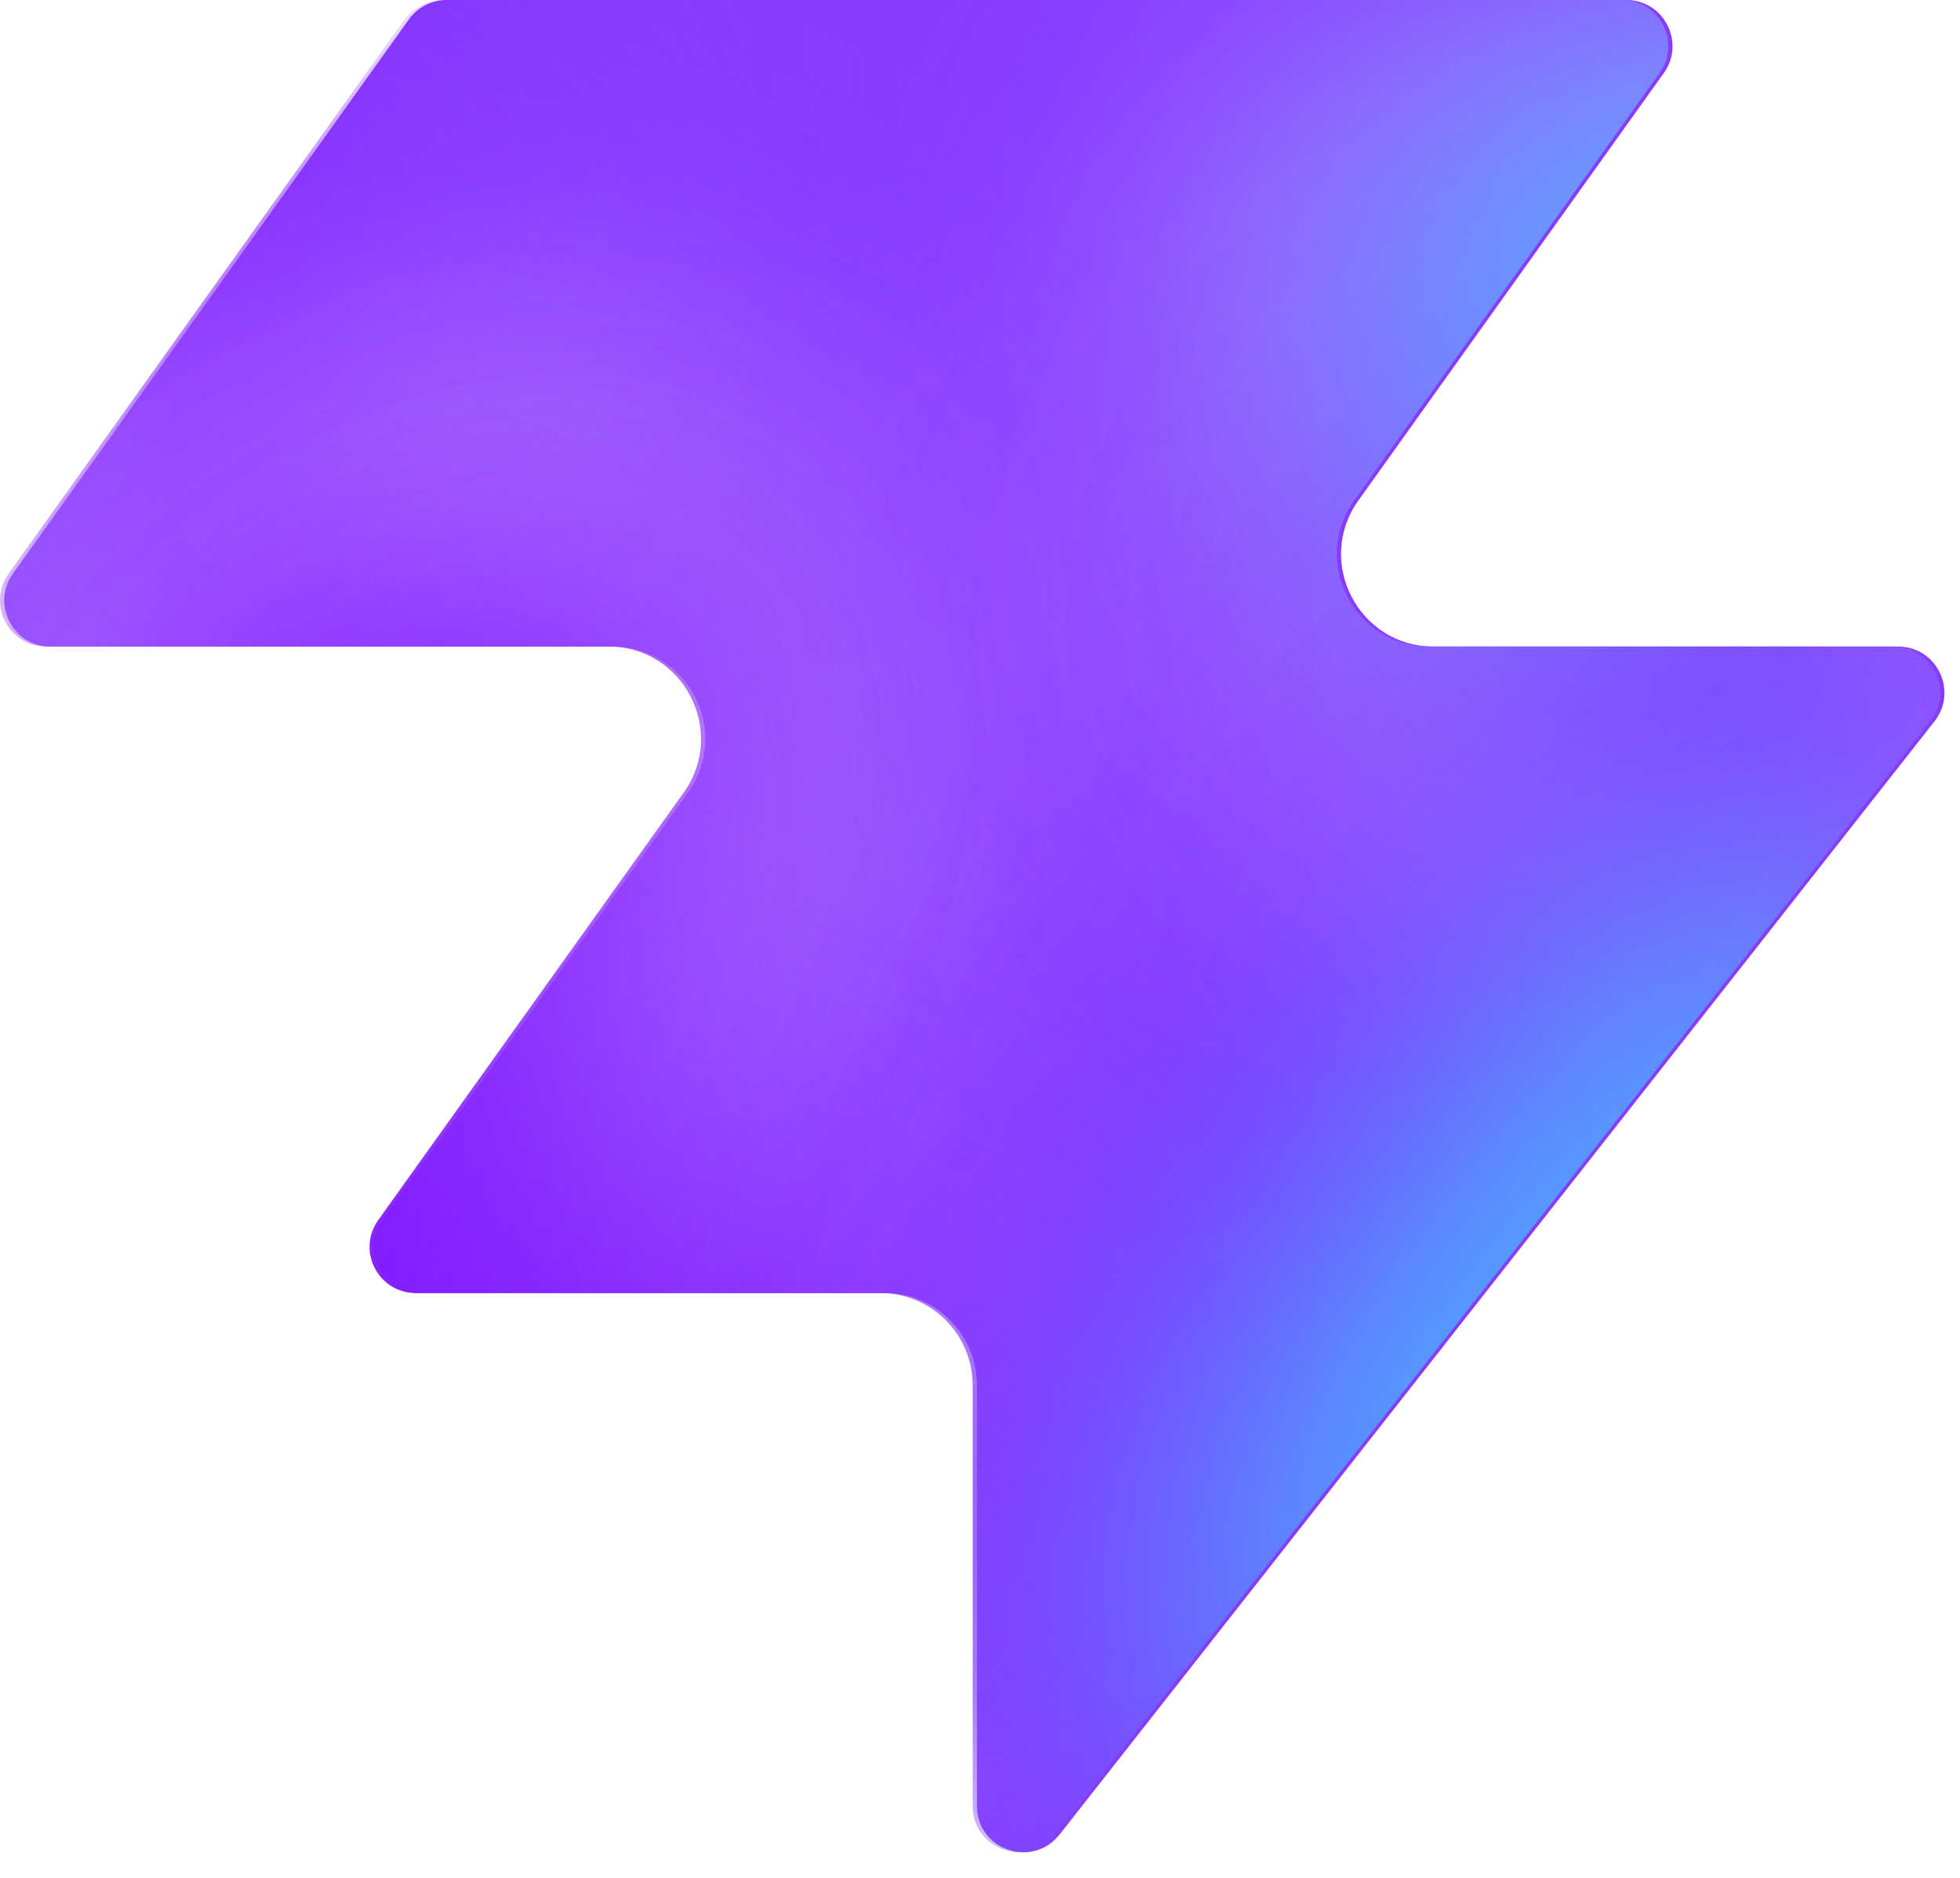
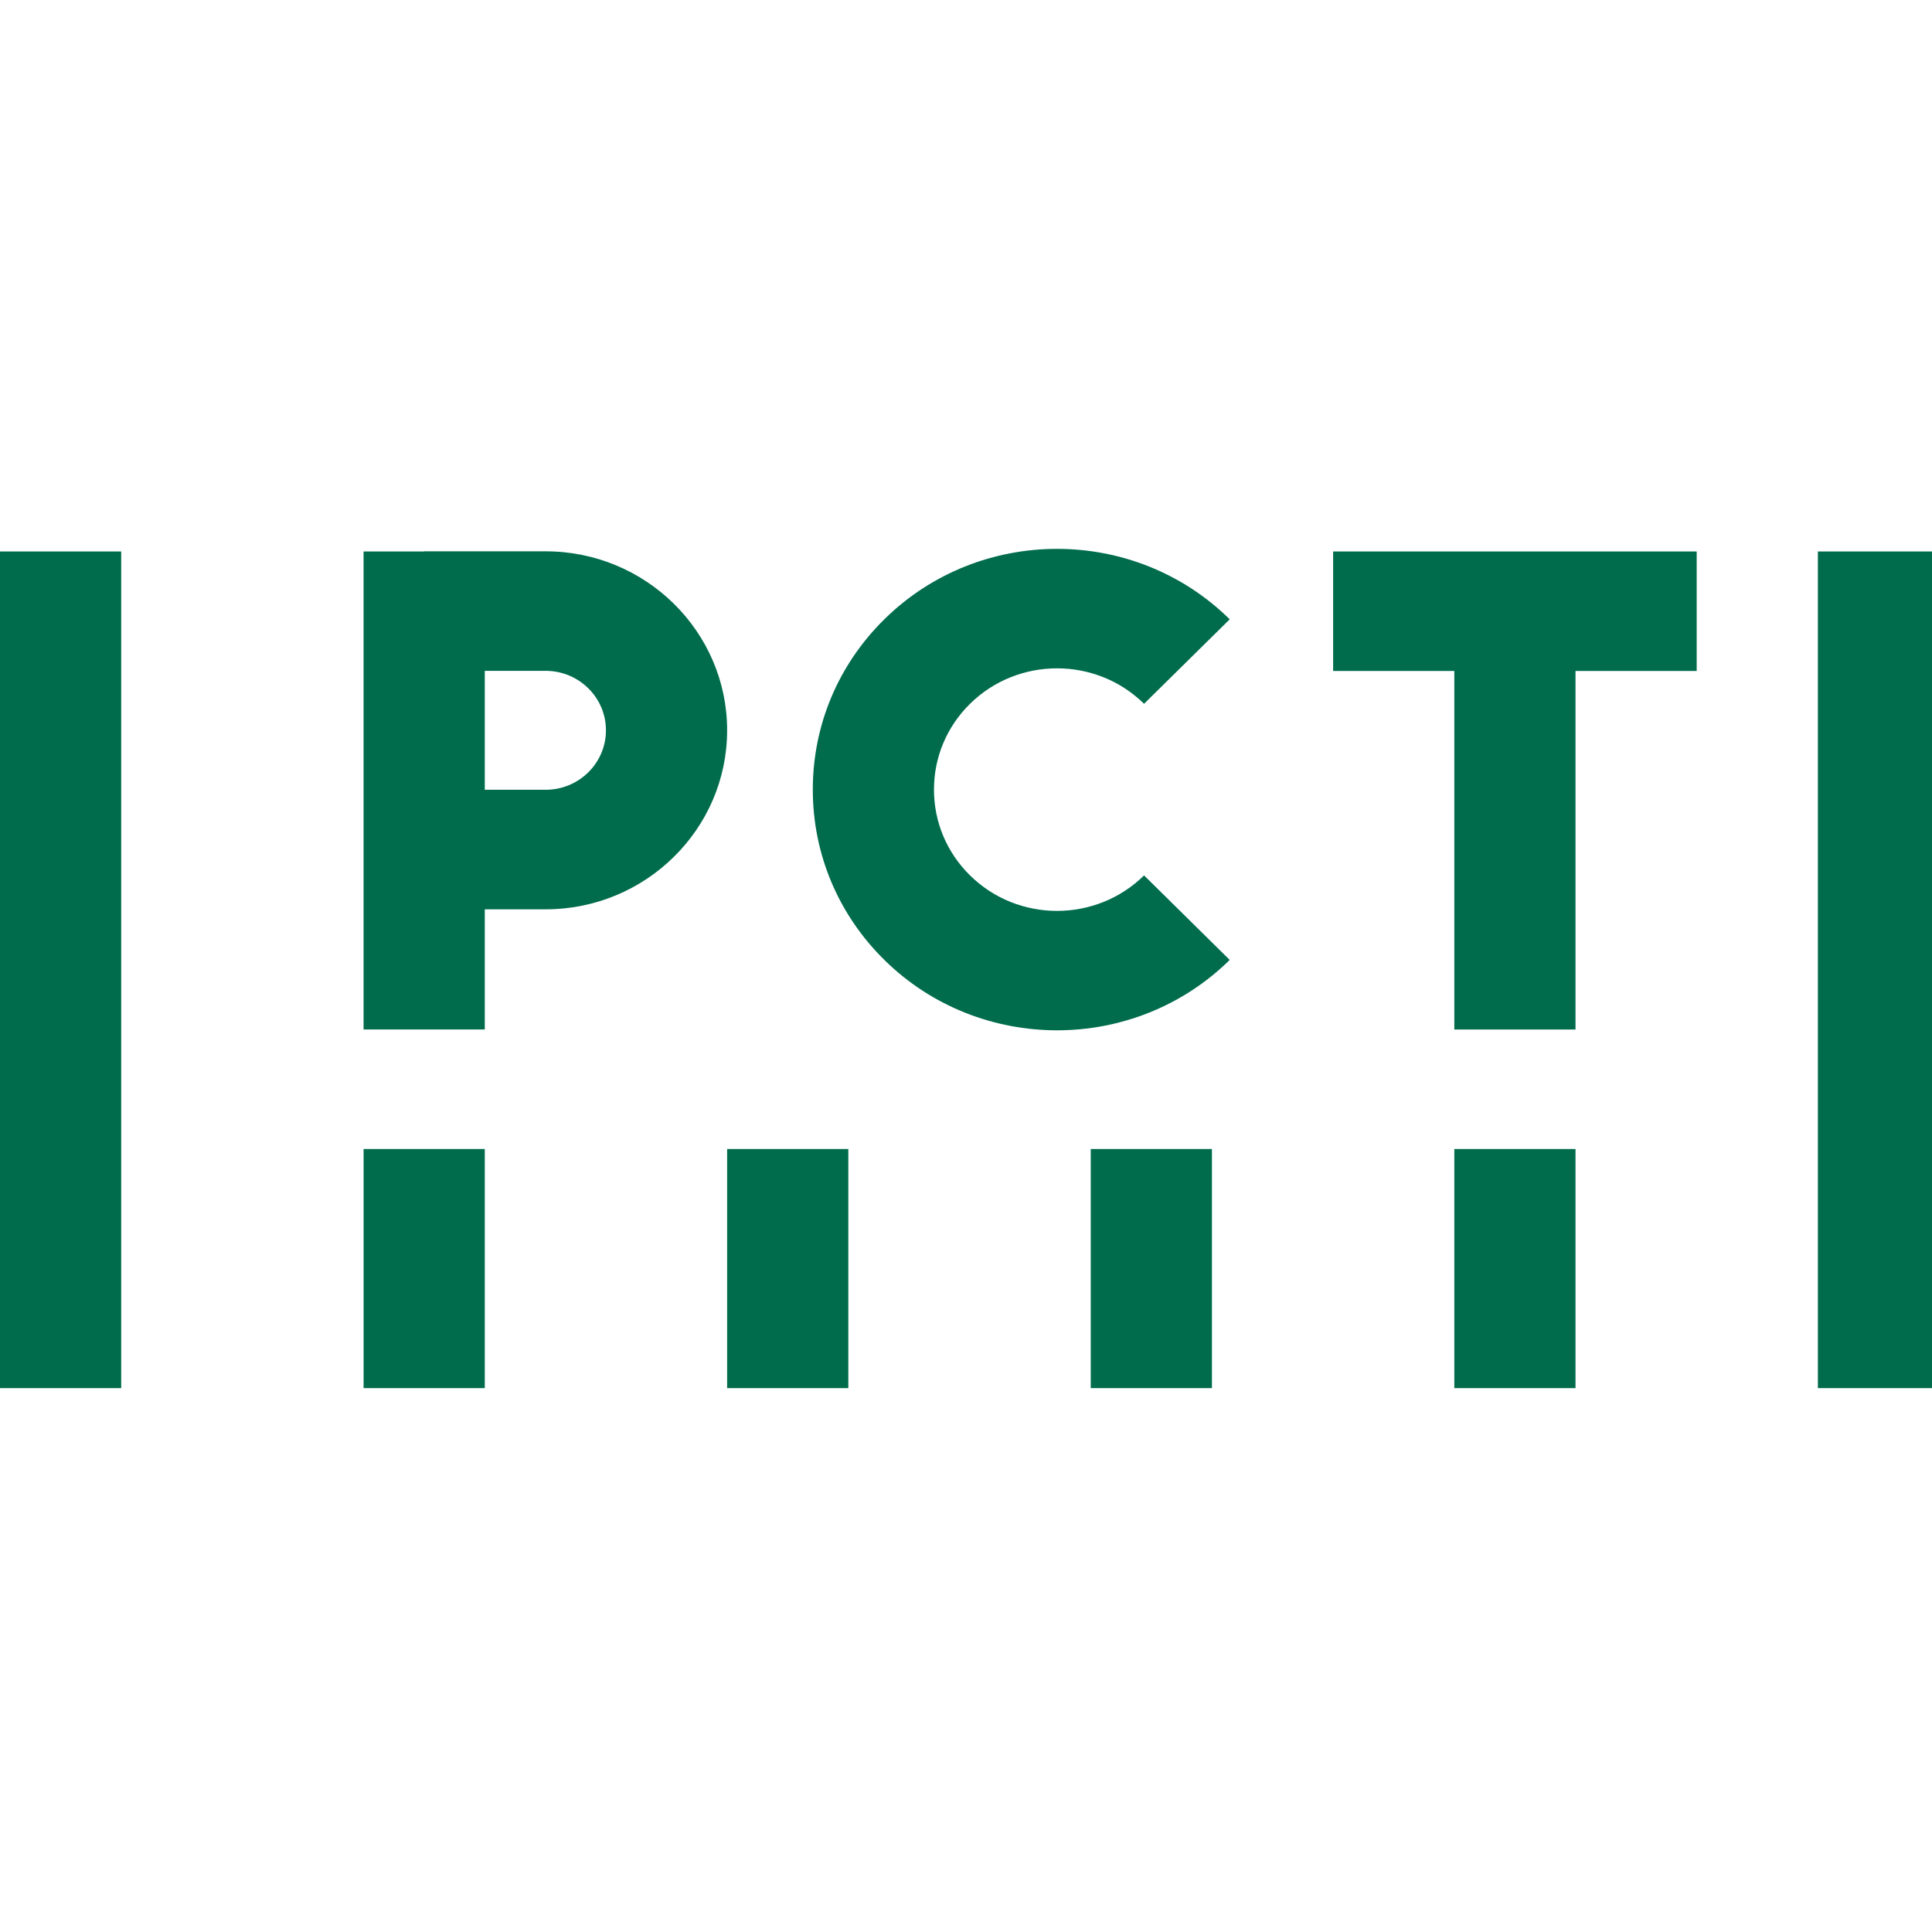
- <svg xmlns="http://www.w3.org/2000/svg" width="48" height="46" fill="none" viewBox="0 0 48 46">
-   <path fill="#863bff" d="M25.946 44.938c-.664.845-2.021.375-2.021-.698V33.937a2.26 2.26 0 0 0-2.262-2.262H10.287c-.92 0-1.456-1.04-.92-1.788l7.48-10.471c1.07-1.497 0-3.578-1.842-3.578H1.237c-.92 0-1.456-1.04-.92-1.788L10.013.474c.214-.297.556-.474.92-.474h28.894c.92 0 1.456 1.04.92 1.788l-7.48 10.471c-1.07 1.498 0 3.579 1.842 3.579h11.377c.943 0 1.473 1.088.89 1.83L25.947 44.94z" style="fill:#863bff;fill:color(display-p3 .525 .23 1);fill-opacity:1" />
-   <mask id="a" width="48" height="46" x="0" y="0" maskUnits="userSpaceOnUse" style="mask-type:alpha">
-     <path fill="#000" d="M25.842 44.938c-.664.844-2.021.375-2.021-.698V33.937a2.26 2.26 0 0 0-2.262-2.262H10.183c-.92 0-1.456-1.04-.92-1.788l7.48-10.471c1.07-1.498 0-3.579-1.842-3.579H1.133c-.92 0-1.456-1.04-.92-1.787L9.91.473c.214-.297.556-.474.92-.474h28.894c.92 0 1.456 1.04.92 1.788l-7.48 10.471c-1.07 1.498 0 3.578 1.842 3.578h11.377c.943 0 1.473 1.088.89 1.832L25.843 44.94z" style="fill:#000;fill-opacity:1" />
-   </mask>
-   <g mask="url(#a)">
-     <g filter="url(#b)">
-       <ellipse cx="5.508" cy="14.704" fill="#ede6ff" rx="5.508" ry="14.704" style="fill:#ede6ff;fill:color(display-p3 .927 .903 1);fill-opacity:1" transform="matrix(.00324 1 1 -.00324 -4.47 31.516)" />
-     </g>
-     <g filter="url(#c)">
-       <ellipse cx="10.399" cy="29.851" fill="#ede6ff" rx="10.399" ry="29.851" style="fill:#ede6ff;fill:color(display-p3 .927 .903 1);fill-opacity:1" transform="matrix(.00324 1 1 -.00324 -39.328 7.883)" />
-     </g>
-     <g filter="url(#d)">
-       <ellipse cx="5.508" cy="30.487" fill="#7e14ff" rx="5.508" ry="30.487" style="fill:#7e14ff;fill:color(display-p3 .492 .077 1);fill-opacity:1" transform="rotate(89.814 -25.913 -14.639)scale(1 -1)" />
-     </g>
-     <g filter="url(#e)">
-       <ellipse cx="5.508" cy="30.599" fill="#7e14ff" rx="5.508" ry="30.599" style="fill:#7e14ff;fill:color(display-p3 .492 .077 1);fill-opacity:1" transform="rotate(89.814 -32.644 -3.334)scale(1 -1)" />
-     </g>
-     <g filter="url(#f)">
-       <ellipse cx="5.508" cy="30.599" fill="#7e14ff" rx="5.508" ry="30.599" style="fill:#7e14ff;fill:color(display-p3 .492 .077 1);fill-opacity:1" transform="matrix(.00324 1 1 -.00324 -34.34 30.47)" />
-     </g>
-     <g filter="url(#g)">
-       <ellipse cx="14.072" cy="22.078" fill="#ede6ff" rx="14.072" ry="22.078" style="fill:#ede6ff;fill:color(display-p3 .927 .903 1);fill-opacity:1" transform="rotate(93.35 24.506 48.493)scale(-1 1)" />
-     </g>
-     <g filter="url(#h)">
-       <ellipse cx="3.47" cy="21.501" fill="#7e14ff" rx="3.47" ry="21.501" style="fill:#7e14ff;fill:color(display-p3 .492 .077 1);fill-opacity:1" transform="rotate(89.009 28.708 47.59)scale(-1 1)" />
-     </g>
-     <g filter="url(#i)">
-       <ellipse cx="3.47" cy="21.501" fill="#7e14ff" rx="3.47" ry="21.501" style="fill:#7e14ff;fill:color(display-p3 .492 .077 1);fill-opacity:1" transform="rotate(89.009 28.708 47.59)scale(-1 1)" />
-     </g>
-     <g filter="url(#j)">
-       <ellipse cx=".387" cy="8.972" fill="#7e14ff" rx="4.407" ry="29.108" style="fill:#7e14ff;fill:color(display-p3 .492 .077 1);fill-opacity:1" transform="rotate(39.51 .387 8.972)" />
-     </g>
-     <g filter="url(#k)">
-       <ellipse cx="47.523" cy="-6.092" fill="#7e14ff" rx="4.407" ry="29.108" style="fill:#7e14ff;fill:color(display-p3 .492 .077 1);fill-opacity:1" transform="rotate(37.892 47.523 -6.092)" />
-     </g>
-     <g filter="url(#l)">
-       <ellipse cx="41.412" cy="6.333" fill="#47bfff" rx="5.971" ry="9.665" style="fill:#47bfff;fill:color(display-p3 .28 .748 1);fill-opacity:1" transform="rotate(37.892 41.412 6.333)" />
-     </g>
-     <g filter="url(#m)">
-       <ellipse cx="-1.879" cy="38.332" fill="#7e14ff" rx="4.407" ry="29.108" style="fill:#7e14ff;fill:color(display-p3 .492 .077 1);fill-opacity:1" transform="rotate(37.892 -1.88 38.332)" />
-     </g>
-     <g filter="url(#n)">
-       <ellipse cx="-1.879" cy="38.332" fill="#7e14ff" rx="4.407" ry="29.108" style="fill:#7e14ff;fill:color(display-p3 .492 .077 1);fill-opacity:1" transform="rotate(37.892 -1.88 38.332)" />
-     </g>
-     <g filter="url(#o)">
-       <ellipse cx="35.651" cy="29.907" fill="#7e14ff" rx="4.407" ry="29.108" style="fill:#7e14ff;fill:color(display-p3 .492 .077 1);fill-opacity:1" transform="rotate(37.892 35.651 29.907)" />
-     </g>
-     <g filter="url(#p)">
-       <ellipse cx="38.418" cy="32.4" fill="#47bfff" rx="5.971" ry="15.297" style="fill:#47bfff;fill:color(display-p3 .28 .748 1);fill-opacity:1" transform="rotate(37.892 38.418 32.4)" />
-     </g>
-   </g>
-   <defs>
-     <filter id="b" width="60.045" height="41.654" x="-19.77" y="16.149" color-interpolation-filters="sRGB" filterUnits="userSpaceOnUse">
-       <feFlood flood-opacity="0" result="BackgroundImageFix" />
-       <feBlend in="SourceGraphic" in2="BackgroundImageFix" result="shape" />
-       <feGaussianBlur result="effect1_foregroundBlur_2002_17158" stdDeviation="7.659" />
-     </filter>
-     <filter id="c" width="90.34" height="51.437" x="-54.613" y="-7.533" color-interpolation-filters="sRGB" filterUnits="userSpaceOnUse">
-       <feFlood flood-opacity="0" result="BackgroundImageFix" />
-       <feBlend in="SourceGraphic" in2="BackgroundImageFix" result="shape" />
-       <feGaussianBlur result="effect1_foregroundBlur_2002_17158" stdDeviation="7.659" />
-     </filter>
-     <filter id="d" width="79.355" height="29.4" x="-49.64" y="2.03" color-interpolation-filters="sRGB" filterUnits="userSpaceOnUse">
-       <feFlood flood-opacity="0" result="BackgroundImageFix" />
-       <feBlend in="SourceGraphic" in2="BackgroundImageFix" result="shape" />
-       <feGaussianBlur result="effect1_foregroundBlur_2002_17158" stdDeviation="4.596" />
-     </filter>
-     <filter id="e" width="79.579" height="29.4" x="-45.045" y="20.029" color-interpolation-filters="sRGB" filterUnits="userSpaceOnUse">
-       <feFlood flood-opacity="0" result="BackgroundImageFix" />
-       <feBlend in="SourceGraphic" in2="BackgroundImageFix" result="shape" />
-       <feGaussianBlur result="effect1_foregroundBlur_2002_17158" stdDeviation="4.596" />
-     </filter>
-     <filter id="f" width="79.579" height="29.4" x="-43.513" y="21.178" color-interpolation-filters="sRGB" filterUnits="userSpaceOnUse">
-       <feFlood flood-opacity="0" result="BackgroundImageFix" />
-       <feBlend in="SourceGraphic" in2="BackgroundImageFix" result="shape" />
-       <feGaussianBlur result="effect1_foregroundBlur_2002_17158" stdDeviation="4.596" />
-     </filter>
-     <filter id="g" width="74.749" height="58.852" x="15.756" y="-17.901" color-interpolation-filters="sRGB" filterUnits="userSpaceOnUse">
-       <feFlood flood-opacity="0" result="BackgroundImageFix" />
-       <feBlend in="SourceGraphic" in2="BackgroundImageFix" result="shape" />
-       <feGaussianBlur result="effect1_foregroundBlur_2002_17158" stdDeviation="7.659" />
-     </filter>
-     <filter id="h" width="61.377" height="25.362" x="23.548" y="2.284" color-interpolation-filters="sRGB" filterUnits="userSpaceOnUse">
-       <feFlood flood-opacity="0" result="BackgroundImageFix" />
-       <feBlend in="SourceGraphic" in2="BackgroundImageFix" result="shape" />
-       <feGaussianBlur result="effect1_foregroundBlur_2002_17158" stdDeviation="4.596" />
-     </filter>
-     <filter id="i" width="61.377" height="25.362" x="23.548" y="2.284" color-interpolation-filters="sRGB" filterUnits="userSpaceOnUse">
-       <feFlood flood-opacity="0" result="BackgroundImageFix" />
-       <feBlend in="SourceGraphic" in2="BackgroundImageFix" result="shape" />
-       <feGaussianBlur result="effect1_foregroundBlur_2002_17158" stdDeviation="4.596" />
-     </filter>
-     <filter id="j" width="56.045" height="63.649" x="-27.636" y="-22.853" color-interpolation-filters="sRGB" filterUnits="userSpaceOnUse">
-       <feFlood flood-opacity="0" result="BackgroundImageFix" />
-       <feBlend in="SourceGraphic" in2="BackgroundImageFix" result="shape" />
-       <feGaussianBlur result="effect1_foregroundBlur_2002_17158" stdDeviation="4.596" />
-     </filter>
-     <filter id="k" width="54.814" height="64.646" x="20.116" y="-38.415" color-interpolation-filters="sRGB" filterUnits="userSpaceOnUse">
-       <feFlood flood-opacity="0" result="BackgroundImageFix" />
-       <feBlend in="SourceGraphic" in2="BackgroundImageFix" result="shape" />
-       <feGaussianBlur result="effect1_foregroundBlur_2002_17158" stdDeviation="4.596" />
-     </filter>
-     <filter id="l" width="33.541" height="35.313" x="24.641" y="-11.323" color-interpolation-filters="sRGB" filterUnits="userSpaceOnUse">
-       <feFlood flood-opacity="0" result="BackgroundImageFix" />
-       <feBlend in="SourceGraphic" in2="BackgroundImageFix" result="shape" />
-       <feGaussianBlur result="effect1_foregroundBlur_2002_17158" stdDeviation="4.596" />
-     </filter>
-     <filter id="m" width="54.814" height="64.646" x="-29.286" y="6.009" color-interpolation-filters="sRGB" filterUnits="userSpaceOnUse">
-       <feFlood flood-opacity="0" result="BackgroundImageFix" />
-       <feBlend in="SourceGraphic" in2="BackgroundImageFix" result="shape" />
-       <feGaussianBlur result="effect1_foregroundBlur_2002_17158" stdDeviation="4.596" />
-     </filter>
-     <filter id="n" width="54.814" height="64.646" x="-29.286" y="6.009" color-interpolation-filters="sRGB" filterUnits="userSpaceOnUse">
-       <feFlood flood-opacity="0" result="BackgroundImageFix" />
-       <feBlend in="SourceGraphic" in2="BackgroundImageFix" result="shape" />
-       <feGaussianBlur result="effect1_foregroundBlur_2002_17158" stdDeviation="4.596" />
-     </filter>
-     <filter id="o" width="54.814" height="64.646" x="8.244" y="-2.416" color-interpolation-filters="sRGB" filterUnits="userSpaceOnUse">
-       <feFlood flood-opacity="0" result="BackgroundImageFix" />
-       <feBlend in="SourceGraphic" in2="BackgroundImageFix" result="shape" />
-       <feGaussianBlur result="effect1_foregroundBlur_2002_17158" stdDeviation="4.596" />
-     </filter>
-     <filter id="p" width="39.409" height="43.623" x="18.713" y="10.588" color-interpolation-filters="sRGB" filterUnits="userSpaceOnUse">
-       <feFlood flood-opacity="0" result="BackgroundImageFix" />
-       <feBlend in="SourceGraphic" in2="BackgroundImageFix" result="shape" />
-       <feGaussianBlur result="effect1_foregroundBlur_2002_17158" stdDeviation="4.596" />
-     </filter>
-   </defs>
+ <svg xmlns="http://www.w3.org/2000/svg" viewBox="0 -25 88 88" width="88" height="88">
+   <path d="M0 38.227H5.52V0.119H0V38.227Z" fill="#006C4C" />
+   <path d="M16.561 38.227H22.081V27.336H16.561V38.227Z" fill="#006C4C" />
+   <path d="M33.12 38.227H38.64V27.336H33.12V38.227Z" fill="#006C4C" />
+   <path d="M49.682 38.227H55.202V27.336H49.682V38.227Z" fill="#006C4C" />
+   <path d="M66.242 38.227H71.762V27.336H66.242V38.227Z" fill="#006C4C" />
+   <path d="M66.242 0.119H60.722V5.562H66.242V21.893H71.762V5.562H77.282V0.119H71.762H66.242Z" fill="#006C4C" />
+   <path d="M82.802 38.227H88.322V0.119H82.802V38.227Z" fill="#006C4C" />
+   <path d="M24.854 0.112H19.32V0.119H16.56V21.892H22.081V16.418H24.854C29.412 16.418 33.12 12.759 33.12 8.264C33.12 3.769 29.412 0.112 24.854 0.112ZM24.854 10.973H22.081V5.556H24.854C26.369 5.556 27.6 6.771 27.6 8.264C27.6 9.759 26.369 10.973 24.854 10.973Z" fill="#006C4C" />
+   <path d="M52.11 7.057L56.012 3.209C51.675 -1.069 44.618 -1.07 40.28 3.208C38.178 5.279 37.022 8.035 37.022 10.965C37.022 13.896 38.178 16.65 40.28 18.723C42.448 20.86 45.298 21.929 48.147 21.929C50.995 21.929 53.843 20.86 56.012 18.723L52.11 14.873C49.926 17.028 46.37 17.03 44.183 14.873C43.125 13.83 42.541 12.441 42.541 10.965C42.541 9.49 43.125 8.101 44.183 7.057C46.37 4.904 49.923 4.903 52.11 7.057Z" fill="#006C4C" />
</svg>
